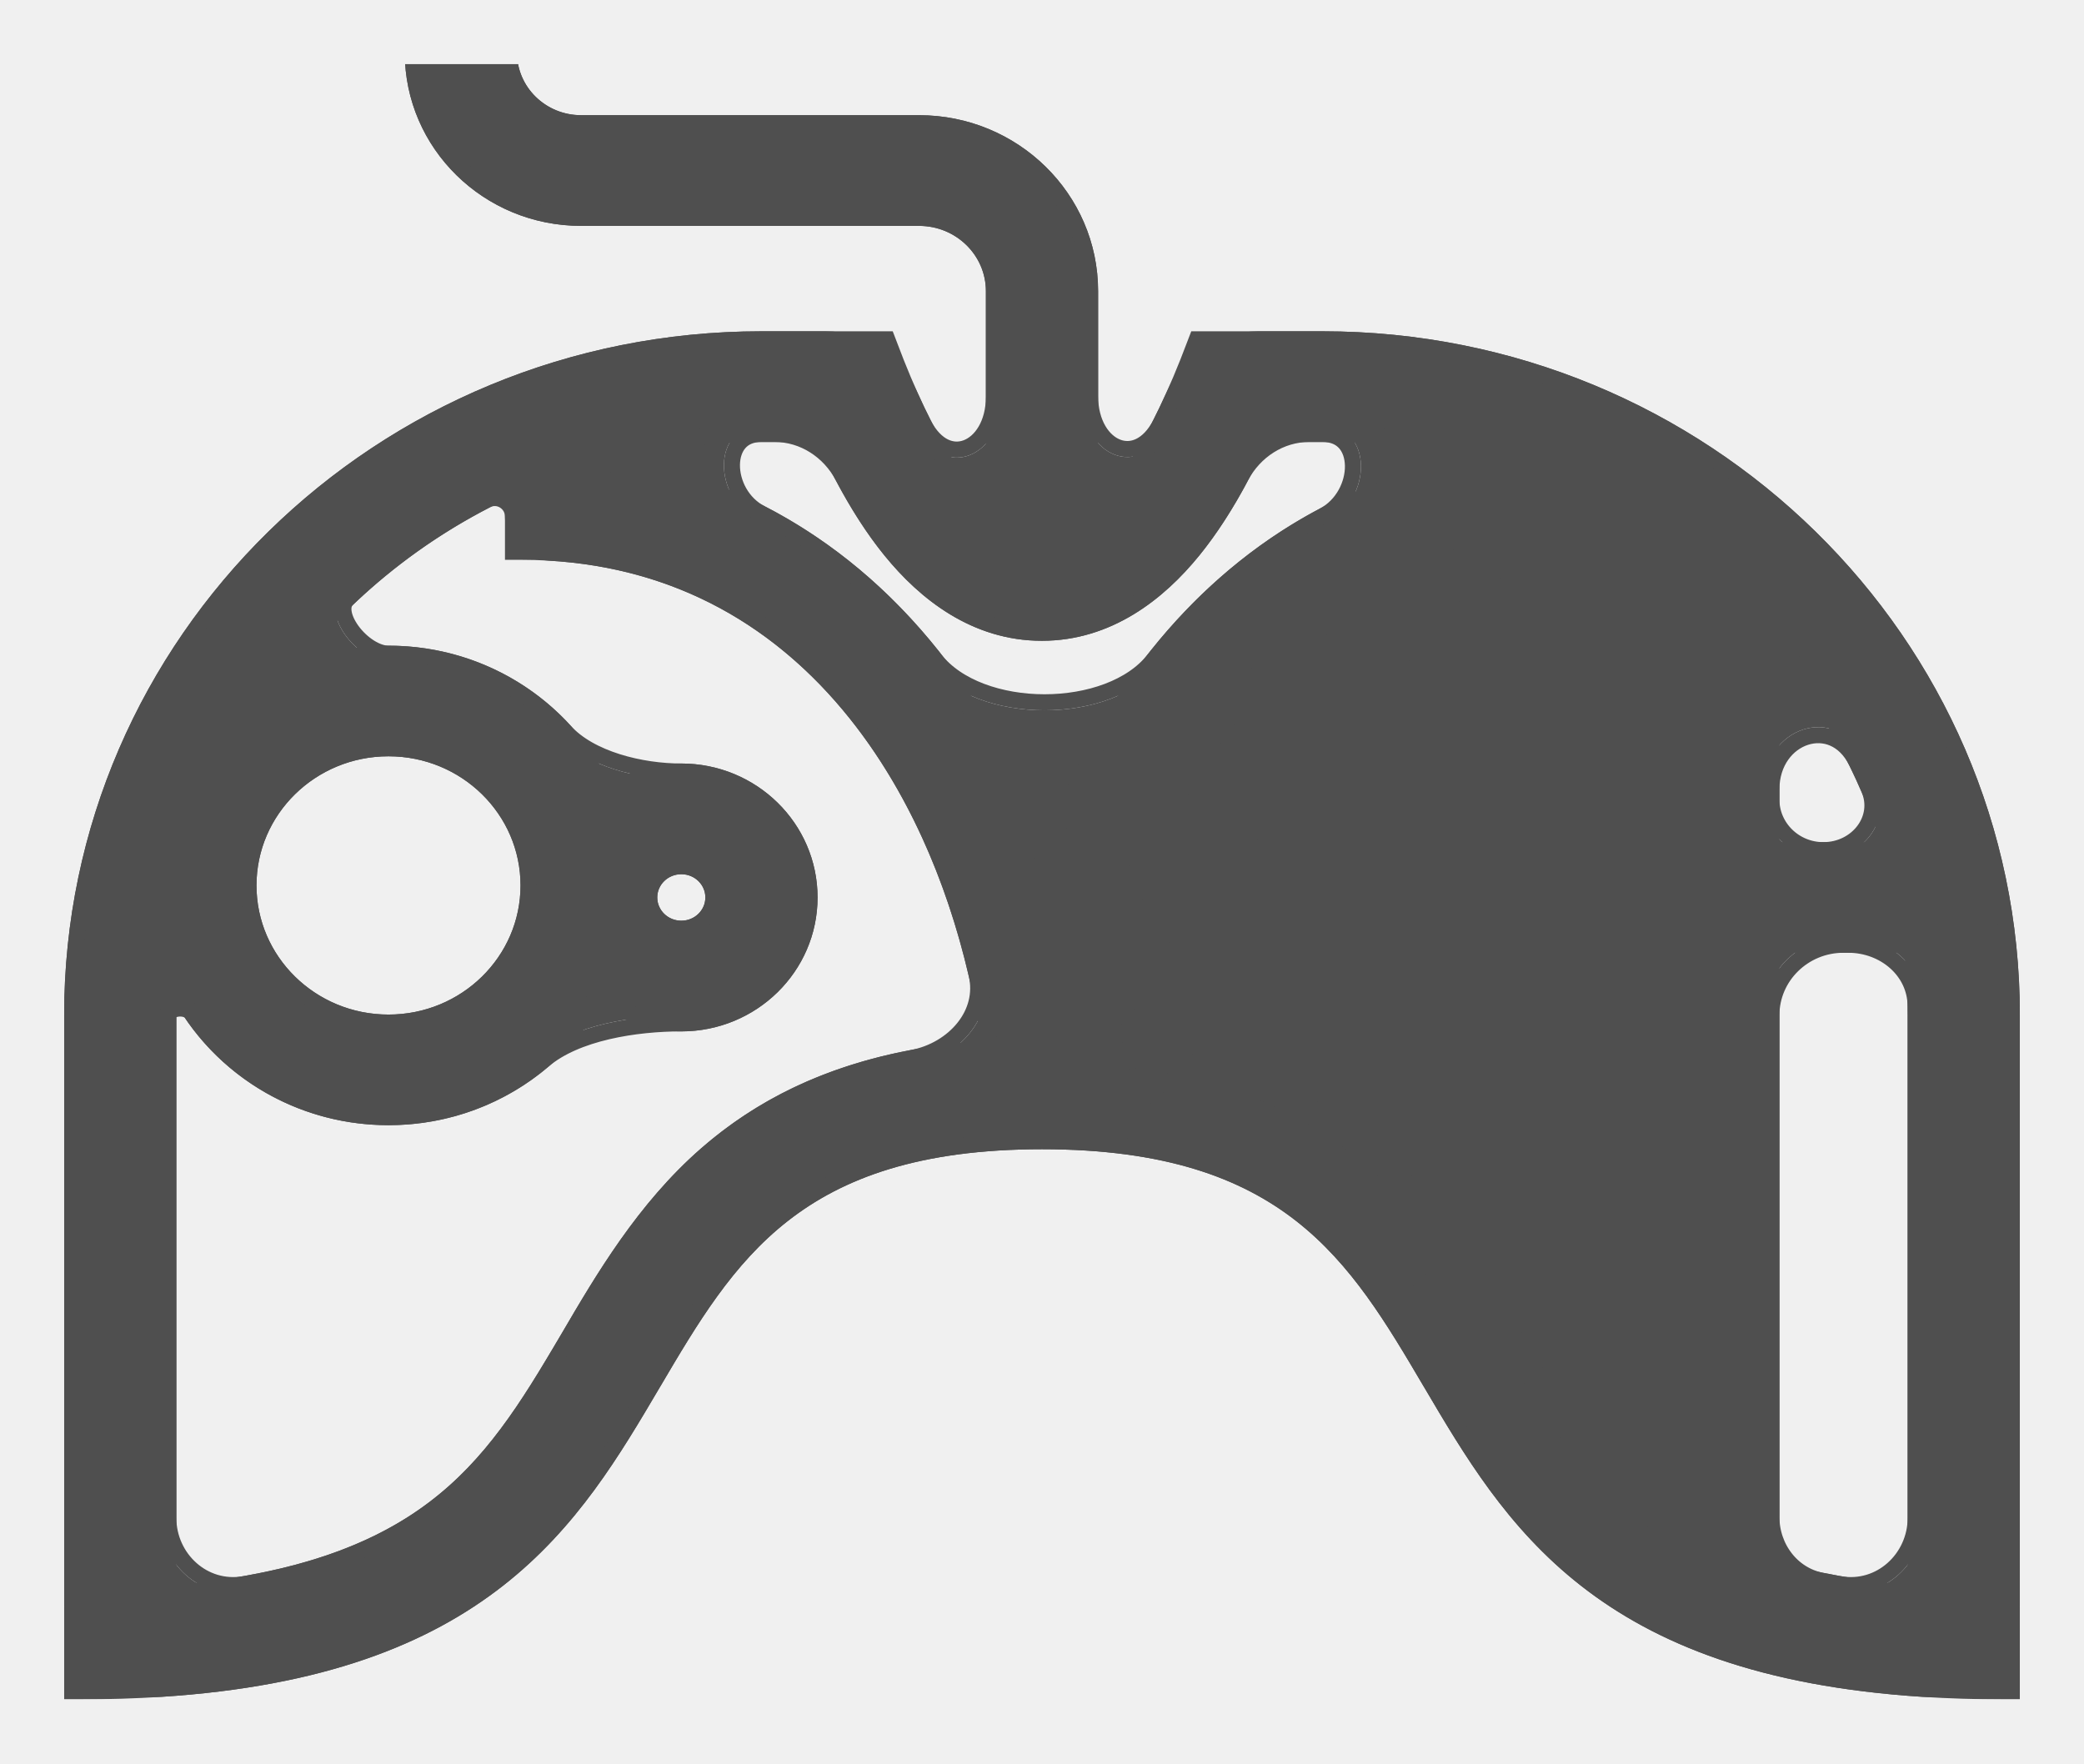
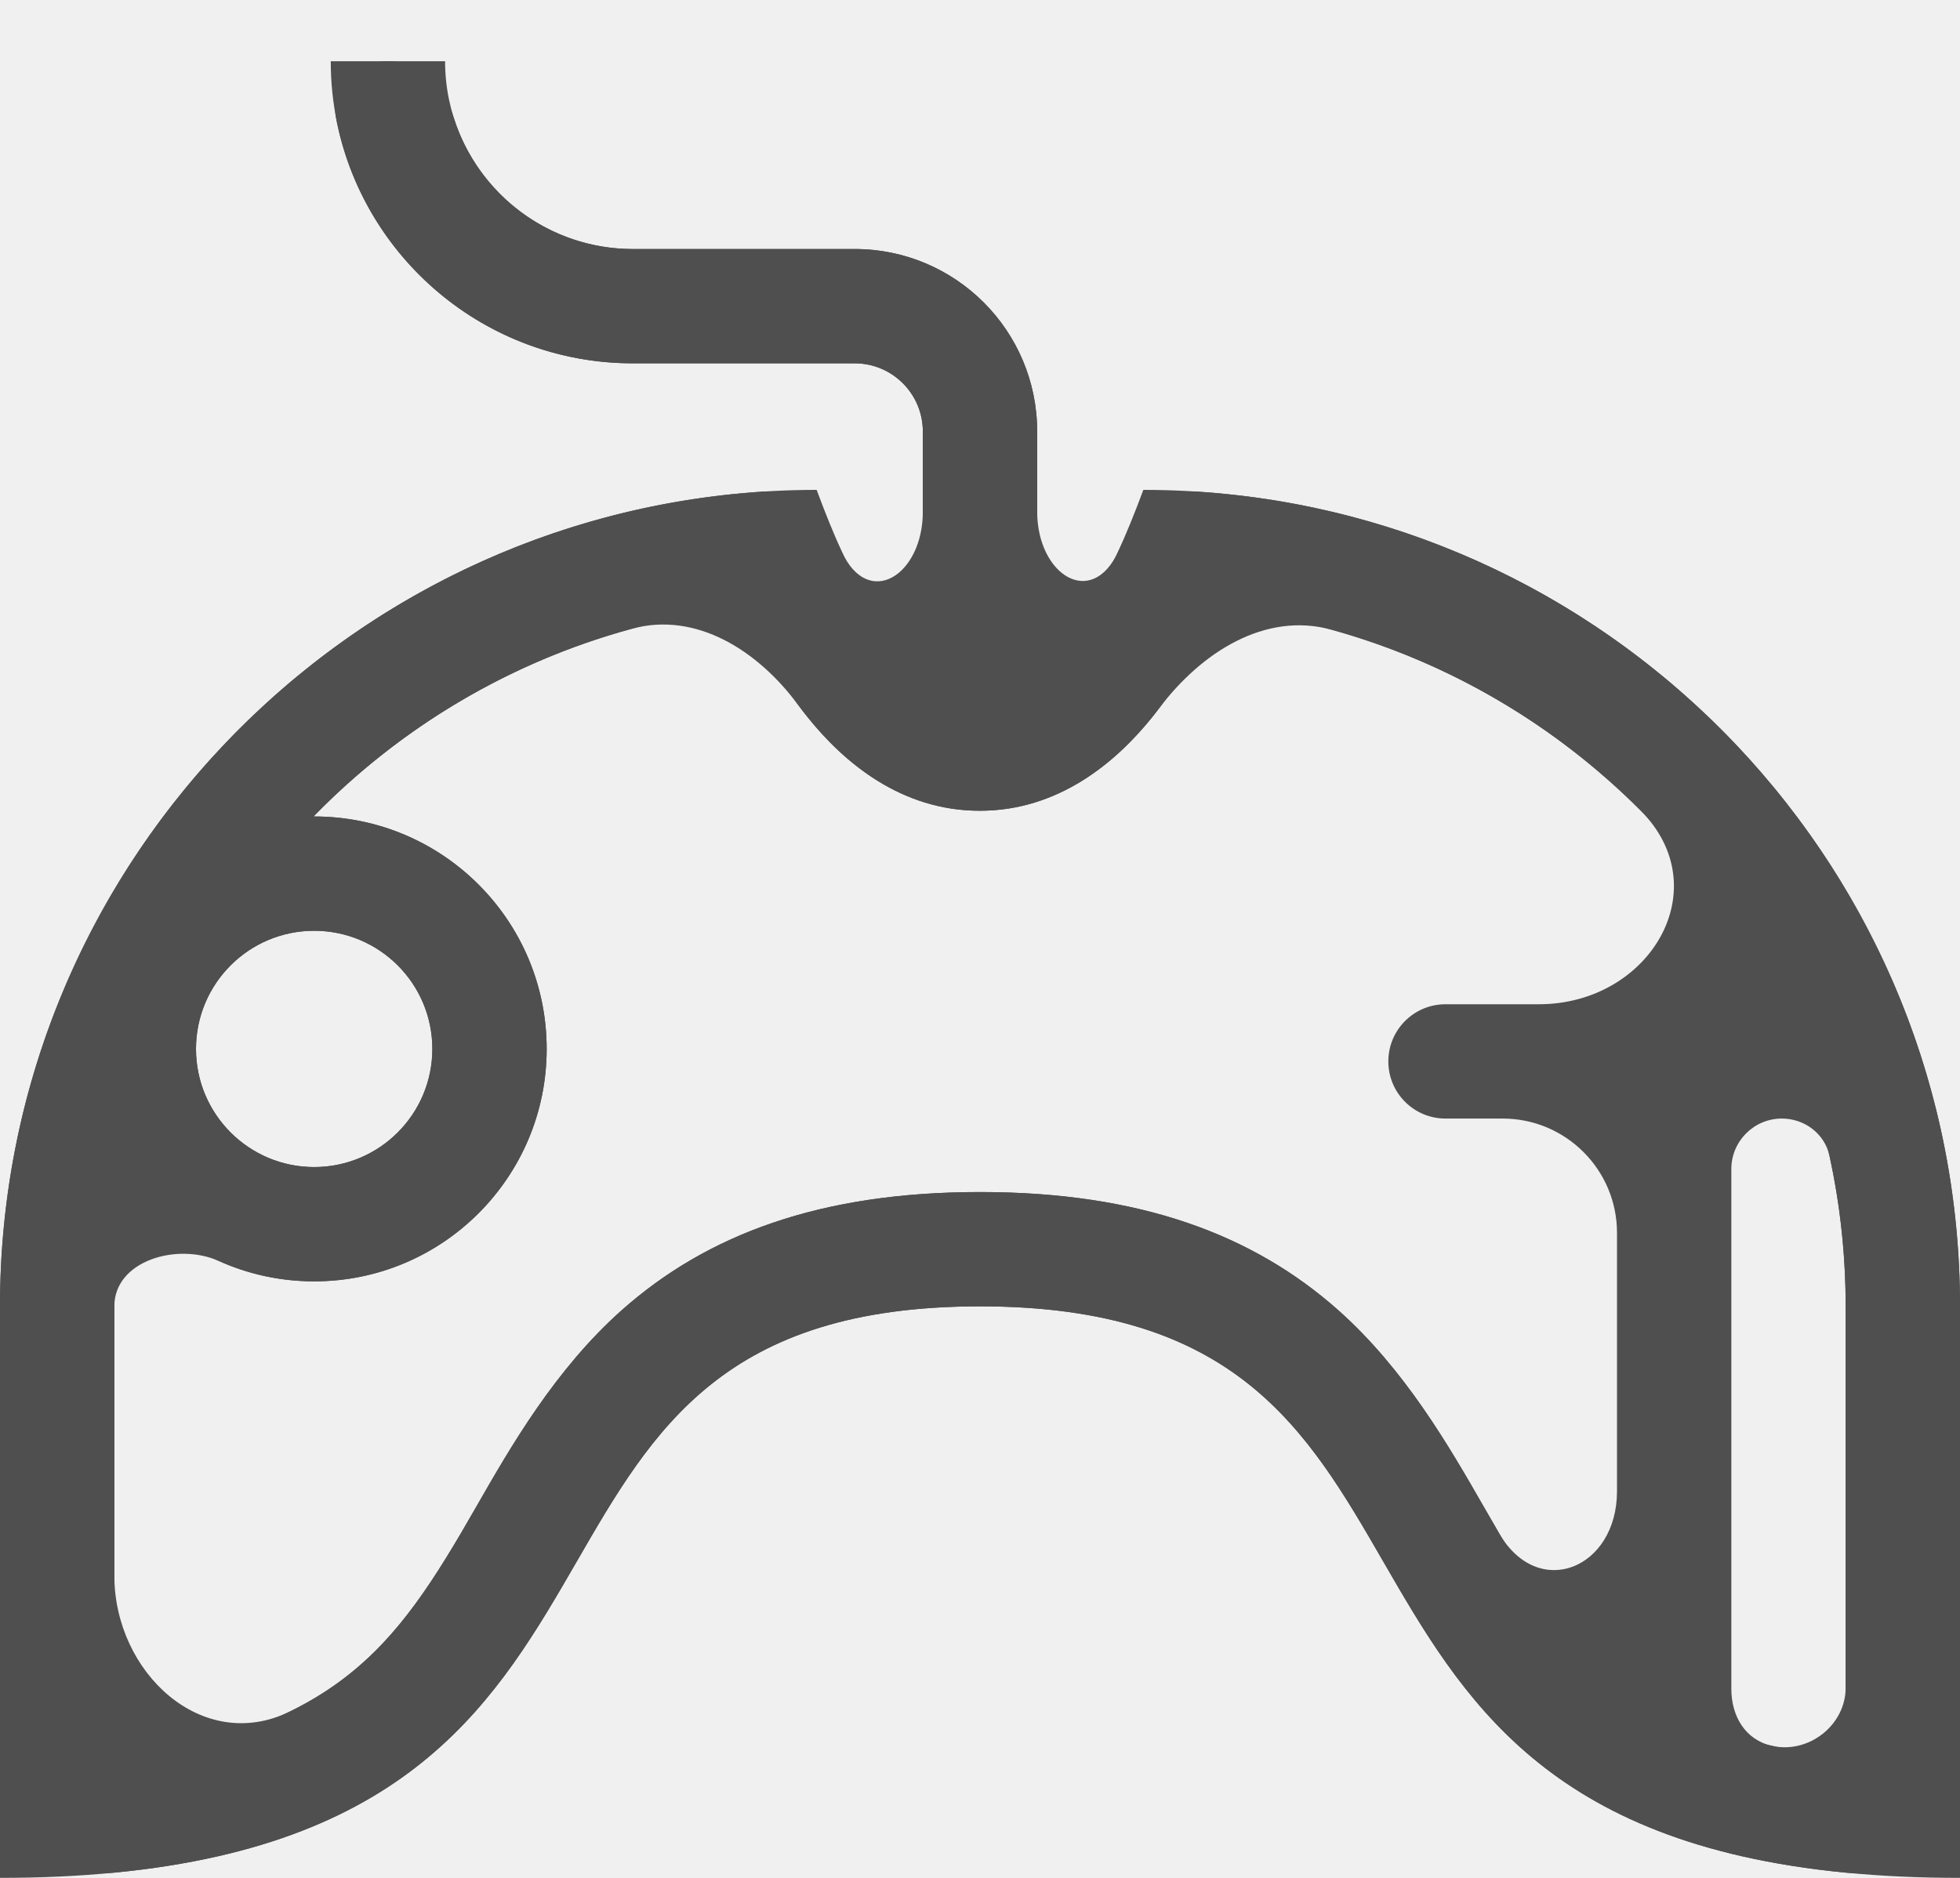
- <svg xmlns="http://www.w3.org/2000/svg" width="26" height="22" viewBox="0 0 26 22" fill="none">
-   <mask id="mask0_2747_5561" style="mask-type:luminance" maskUnits="userSpaceOnUse" x="0" y="0" width="26" height="22">
-     <path d="M1 0.9H0.9V1V21V21.1H1H25H25.1V21V1V0.9H25H1Z" fill="white" stroke="white" stroke-width="0.2" />
-   </mask>
-   <g mask="url(#mask0_2747_5561)">
-     <mask id="path-2-outside-1_2747_5561" maskUnits="userSpaceOnUse" x="0" y="-3.529" width="26" height="25" fill="black">
-       <rect fill="white" y="-3.529" width="26" height="25" />
-       <path fill-rule="evenodd" clip-rule="evenodd" d="M13 -2.529C12.724 -2.529 12.509 -2.301 12.402 -2.052C12.212 -1.612 11.768 -1.304 11.25 -1.304H7.25C6.145 -1.304 5.25 -0.426 5.25 0.657C5.25 1.74 6.145 2.618 7.25 2.618H11.466C12.037 2.618 12.5 3.072 12.5 3.632V4.947C12.5 5.707 11.776 6.011 11.431 5.33C11.373 5.216 11.316 5.096 11.259 4.969C11.091 4.592 10.721 4.333 10.302 4.333H9.5C4.806 4.333 1 8.064 1 12.667V20.02C1 20.561 1.449 21.005 2 20.969C5.992 20.713 7.063 18.895 8.063 17.2C8.996 15.615 9.867 14.137 13 14.137C16.133 14.137 17.004 15.615 17.937 17.2C18.937 18.895 20.008 20.713 24 20.969C24.551 21.005 25 20.561 25 20.02V12.667C25 8.064 21.194 4.333 16.5 4.333H15.697C15.278 4.333 14.909 4.592 14.74 4.968C14.684 5.092 14.628 5.21 14.572 5.322C14.226 6.004 13.5 5.701 13.5 4.939V3.632C13.5 2.53 12.589 1.637 11.466 1.637H7.25C6.698 1.637 6.25 1.198 6.25 0.657C6.25 0.115 6.698 -0.324 7.25 -0.324H11.25C12.322 -0.324 13.219 -1.059 13.445 -2.043C13.506 -2.307 13.276 -2.529 13 -2.529ZM22.935 19.861C23.506 19.96 24 19.503 24 18.934V12.667C24 12.625 24 12.583 23.999 12.542C23.991 12.05 23.56 11.686 23.058 11.686H23C22.448 11.686 22 12.125 22 12.667V18.922C22 19.348 22.281 19.732 22.707 19.818C22.781 19.833 22.857 19.847 22.935 19.861ZM21 19.003C21 19.096 20.898 19.153 20.819 19.103C20.004 18.589 19.515 17.899 19.018 17.071C18.953 16.962 18.886 16.849 18.817 16.732C18.393 16.008 17.885 15.143 17.121 14.477C16.475 13.914 15.68 13.509 14.653 13.306C14.086 13.194 13.651 12.696 13.779 12.143C14.068 10.893 14.579 9.747 15.302 8.842C16.244 7.663 17.546 6.884 19.229 6.793C19.413 6.783 19.562 6.638 19.562 6.457C19.562 6.22 19.811 6.063 20.025 6.175C20.245 6.29 20.46 6.416 20.667 6.552C20.881 6.692 21 6.932 21 7.185V9.725C21 10.267 20.552 10.706 20 10.706H18.5C18.224 10.706 18 10.925 18 11.196C18 11.467 18.224 11.686 18.5 11.686H20C20.552 11.686 21 12.125 21 12.667V19.003ZM23.252 9.462C22.906 8.762 22 9.071 22 9.85V9.973C22 10.378 22.335 10.706 22.748 10.706C23.242 10.706 23.6 10.243 23.407 9.797C23.358 9.684 23.307 9.572 23.252 9.462ZM16.5 5.314C17.139 5.314 17.12 6.226 16.557 6.523C15.759 6.945 15.077 7.534 14.515 8.238C14.501 8.255 14.488 8.272 14.474 8.289C13.876 9.052 12.187 9.052 11.588 8.289C11.575 8.272 11.561 8.255 11.548 8.238C10.973 7.517 10.272 6.918 9.45 6.494C8.895 6.208 8.873 5.314 9.5 5.314H9.665C10.063 5.314 10.419 5.549 10.603 5.896C10.786 6.242 10.981 6.547 11.191 6.805C11.612 7.323 12.213 7.795 12.999 7.794C13.783 7.794 14.385 7.323 14.806 6.805C15.016 6.547 15.212 6.242 15.396 5.895C15.58 5.549 15.935 5.314 16.334 5.314H16.5ZM6.5 6.445C6.5 6.2 6.244 6.036 6.023 6.15C5.376 6.483 4.784 6.905 4.266 7.4C3.992 7.662 4.465 8.255 4.847 8.255C5.693 8.255 6.452 8.616 6.974 9.19C7.317 9.568 7.983 9.725 8.5 9.725C9.328 9.725 10 10.384 10 11.196C10 12.008 9.328 12.667 8.5 12.667C7.923 12.667 7.151 12.781 6.715 13.153C6.215 13.579 5.562 13.837 4.847 13.837C3.854 13.837 2.98 13.339 2.471 12.584C2.357 12.415 2 12.464 2 12.667V18.934C2 19.503 2.494 19.96 3.065 19.861C4.008 19.697 4.678 19.421 5.181 19.103C5.996 18.589 6.485 17.899 6.982 17.071C7.047 16.962 7.114 16.849 7.183 16.732C7.607 16.008 8.115 15.143 8.879 14.477C9.536 13.904 10.347 13.495 11.401 13.296C11.971 13.187 12.411 12.688 12.281 12.132C11.992 10.886 11.481 9.745 10.76 8.842C9.821 7.666 8.524 6.888 6.846 6.794C6.655 6.783 6.5 6.632 6.5 6.445ZM6.694 11.046C6.694 10.046 5.867 9.235 4.847 9.235C3.827 9.235 3 10.046 3 11.046C3 12.046 3.827 12.857 4.847 12.857C5.867 12.857 6.694 12.046 6.694 11.046ZM9 11.196C9 10.925 8.776 10.706 8.5 10.706C8.224 10.706 8 10.925 8 11.196C8 11.467 8.224 11.686 8.5 11.686C8.776 11.686 9 11.467 9 11.196Z" />
-     </mask>
-     <path fill-rule="evenodd" clip-rule="evenodd" d="M13 -2.529C12.724 -2.529 12.509 -2.301 12.402 -2.052C12.212 -1.612 11.768 -1.304 11.25 -1.304H7.25C6.145 -1.304 5.25 -0.426 5.25 0.657C5.25 1.74 6.145 2.618 7.25 2.618H11.466C12.037 2.618 12.5 3.072 12.5 3.632V4.947C12.5 5.707 11.776 6.011 11.431 5.33C11.373 5.216 11.316 5.096 11.259 4.969C11.091 4.592 10.721 4.333 10.302 4.333H9.5C4.806 4.333 1 8.064 1 12.667V20.02C1 20.561 1.449 21.005 2 20.969C5.992 20.713 7.063 18.895 8.063 17.2C8.996 15.615 9.867 14.137 13 14.137C16.133 14.137 17.004 15.615 17.937 17.2C18.937 18.895 20.008 20.713 24 20.969C24.551 21.005 25 20.561 25 20.02V12.667C25 8.064 21.194 4.333 16.5 4.333H15.697C15.278 4.333 14.909 4.592 14.74 4.968C14.684 5.092 14.628 5.21 14.572 5.322C14.226 6.004 13.5 5.701 13.5 4.939V3.632C13.5 2.53 12.589 1.637 11.466 1.637H7.25C6.698 1.637 6.25 1.198 6.25 0.657C6.25 0.115 6.698 -0.324 7.25 -0.324H11.25C12.322 -0.324 13.219 -1.059 13.445 -2.043C13.506 -2.307 13.276 -2.529 13 -2.529ZM22.935 19.861C23.506 19.96 24 19.503 24 18.934V12.667C24 12.625 24 12.583 23.999 12.542C23.991 12.05 23.56 11.686 23.058 11.686H23C22.448 11.686 22 12.125 22 12.667V18.922C22 19.348 22.281 19.732 22.707 19.818C22.781 19.833 22.857 19.847 22.935 19.861ZM21 19.003C21 19.096 20.898 19.153 20.819 19.103C20.004 18.589 19.515 17.899 19.018 17.071C18.953 16.962 18.886 16.849 18.817 16.732C18.393 16.008 17.885 15.143 17.121 14.477C16.475 13.914 15.68 13.509 14.653 13.306C14.086 13.194 13.651 12.696 13.779 12.143C14.068 10.893 14.579 9.747 15.302 8.842C16.244 7.663 17.546 6.884 19.229 6.793C19.413 6.783 19.562 6.638 19.562 6.457C19.562 6.22 19.811 6.063 20.025 6.175C20.245 6.29 20.46 6.416 20.667 6.552C20.881 6.692 21 6.932 21 7.185V9.725C21 10.267 20.552 10.706 20 10.706H18.5C18.224 10.706 18 10.925 18 11.196C18 11.467 18.224 11.686 18.5 11.686H20C20.552 11.686 21 12.125 21 12.667V19.003ZM23.252 9.462C22.906 8.762 22 9.071 22 9.85V9.973C22 10.378 22.335 10.706 22.748 10.706C23.242 10.706 23.6 10.243 23.407 9.797C23.358 9.684 23.307 9.572 23.252 9.462ZM16.5 5.314C17.139 5.314 17.12 6.226 16.557 6.523C15.759 6.945 15.077 7.534 14.515 8.238C14.501 8.255 14.488 8.272 14.474 8.289C13.876 9.052 12.187 9.052 11.588 8.289C11.575 8.272 11.561 8.255 11.548 8.238C10.973 7.517 10.272 6.918 9.45 6.494C8.895 6.208 8.873 5.314 9.5 5.314H9.665C10.063 5.314 10.419 5.549 10.603 5.896C10.786 6.242 10.981 6.547 11.191 6.805C11.612 7.323 12.213 7.795 12.999 7.794C13.783 7.794 14.385 7.323 14.806 6.805C15.016 6.547 15.212 6.242 15.396 5.895C15.58 5.549 15.935 5.314 16.334 5.314H16.5ZM6.5 6.445C6.5 6.2 6.244 6.036 6.023 6.15C5.376 6.483 4.784 6.905 4.266 7.4C3.992 7.662 4.465 8.255 4.847 8.255C5.693 8.255 6.452 8.616 6.974 9.19C7.317 9.568 7.983 9.725 8.5 9.725C9.328 9.725 10 10.384 10 11.196C10 12.008 9.328 12.667 8.5 12.667C7.923 12.667 7.151 12.781 6.715 13.153C6.215 13.579 5.562 13.837 4.847 13.837C3.854 13.837 2.98 13.339 2.471 12.584C2.357 12.415 2 12.464 2 12.667V18.934C2 19.503 2.494 19.96 3.065 19.861C4.008 19.697 4.678 19.421 5.181 19.103C5.996 18.589 6.485 17.899 6.982 17.071C7.047 16.962 7.114 16.849 7.183 16.732C7.607 16.008 8.115 15.143 8.879 14.477C9.536 13.904 10.347 13.495 11.401 13.296C11.971 13.187 12.411 12.688 12.281 12.132C11.992 10.886 11.481 9.745 10.76 8.842C9.821 7.666 8.524 6.888 6.846 6.794C6.655 6.783 6.5 6.632 6.5 6.445ZM6.694 11.046C6.694 10.046 5.867 9.235 4.847 9.235C3.827 9.235 3 10.046 3 11.046C3 12.046 3.827 12.857 4.847 12.857C5.867 12.857 6.694 12.046 6.694 11.046ZM9 11.196C9 10.925 8.776 10.706 8.5 10.706C8.224 10.706 8 10.925 8 11.196C8 11.467 8.224 11.686 8.5 11.686C8.776 11.686 9 11.467 9 11.196Z" fill="#4F4F4F" />
-     <path fill-rule="evenodd" clip-rule="evenodd" d="M13 -2.529C12.724 -2.529 12.509 -2.301 12.402 -2.052C12.212 -1.612 11.768 -1.304 11.25 -1.304H7.25C6.145 -1.304 5.25 -0.426 5.25 0.657C5.25 1.74 6.145 2.618 7.25 2.618H11.466C12.037 2.618 12.5 3.072 12.5 3.632V4.947C12.5 5.707 11.776 6.011 11.431 5.33C11.373 5.216 11.316 5.096 11.259 4.969C11.091 4.592 10.721 4.333 10.302 4.333H9.5C4.806 4.333 1 8.064 1 12.667V20.02C1 20.561 1.449 21.005 2 20.969C5.992 20.713 7.063 18.895 8.063 17.2C8.996 15.615 9.867 14.137 13 14.137C16.133 14.137 17.004 15.615 17.937 17.2C18.937 18.895 20.008 20.713 24 20.969C24.551 21.005 25 20.561 25 20.02V12.667C25 8.064 21.194 4.333 16.5 4.333H15.697C15.278 4.333 14.909 4.592 14.74 4.968C14.684 5.092 14.628 5.21 14.572 5.322C14.226 6.004 13.5 5.701 13.5 4.939V3.632C13.5 2.53 12.589 1.637 11.466 1.637H7.25C6.698 1.637 6.25 1.198 6.25 0.657C6.25 0.115 6.698 -0.324 7.25 -0.324H11.25C12.322 -0.324 13.219 -1.059 13.445 -2.043C13.506 -2.307 13.276 -2.529 13 -2.529ZM22.935 19.861C23.506 19.96 24 19.503 24 18.934V12.667C24 12.625 24 12.583 23.999 12.542C23.991 12.05 23.56 11.686 23.058 11.686H23C22.448 11.686 22 12.125 22 12.667V18.922C22 19.348 22.281 19.732 22.707 19.818C22.781 19.833 22.857 19.847 22.935 19.861ZM21 19.003C21 19.096 20.898 19.153 20.819 19.103C20.004 18.589 19.515 17.899 19.018 17.071C18.953 16.962 18.886 16.849 18.817 16.732C18.393 16.008 17.885 15.143 17.121 14.477C16.475 13.914 15.68 13.509 14.653 13.306C14.086 13.194 13.651 12.696 13.779 12.143C14.068 10.893 14.579 9.747 15.302 8.842C16.244 7.663 17.546 6.884 19.229 6.793C19.413 6.783 19.562 6.638 19.562 6.457C19.562 6.22 19.811 6.063 20.025 6.175C20.245 6.29 20.46 6.416 20.667 6.552C20.881 6.692 21 6.932 21 7.185V9.725C21 10.267 20.552 10.706 20 10.706H18.5C18.224 10.706 18 10.925 18 11.196C18 11.467 18.224 11.686 18.5 11.686H20C20.552 11.686 21 12.125 21 12.667V19.003ZM23.252 9.462C22.906 8.762 22 9.071 22 9.85V9.973C22 10.378 22.335 10.706 22.748 10.706C23.242 10.706 23.6 10.243 23.407 9.797C23.358 9.684 23.307 9.572 23.252 9.462ZM16.5 5.314C17.139 5.314 17.12 6.226 16.557 6.523C15.759 6.945 15.077 7.534 14.515 8.238C14.501 8.255 14.488 8.272 14.474 8.289C13.876 9.052 12.187 9.052 11.588 8.289C11.575 8.272 11.561 8.255 11.548 8.238C10.973 7.517 10.272 6.918 9.45 6.494C8.895 6.208 8.873 5.314 9.5 5.314H9.665C10.063 5.314 10.419 5.549 10.603 5.896C10.786 6.242 10.981 6.547 11.191 6.805C11.612 7.323 12.213 7.795 12.999 7.794C13.783 7.794 14.385 7.323 14.806 6.805C15.016 6.547 15.212 6.242 15.396 5.895C15.58 5.549 15.935 5.314 16.334 5.314H16.5ZM6.5 6.445C6.5 6.2 6.244 6.036 6.023 6.15C5.376 6.483 4.784 6.905 4.266 7.4C3.992 7.662 4.465 8.255 4.847 8.255C5.693 8.255 6.452 8.616 6.974 9.19C7.317 9.568 7.983 9.725 8.5 9.725C9.328 9.725 10 10.384 10 11.196C10 12.008 9.328 12.667 8.5 12.667C7.923 12.667 7.151 12.781 6.715 13.153C6.215 13.579 5.562 13.837 4.847 13.837C3.854 13.837 2.98 13.339 2.471 12.584C2.357 12.415 2 12.464 2 12.667V18.934C2 19.503 2.494 19.96 3.065 19.861C4.008 19.697 4.678 19.421 5.181 19.103C5.996 18.589 6.485 17.899 6.982 17.071C7.047 16.962 7.114 16.849 7.183 16.732C7.607 16.008 8.115 15.143 8.879 14.477C9.536 13.904 10.347 13.495 11.401 13.296C11.971 13.187 12.411 12.688 12.281 12.132C11.992 10.886 11.481 9.745 10.76 8.842C9.821 7.666 8.524 6.888 6.846 6.794C6.655 6.783 6.5 6.632 6.5 6.445ZM6.694 11.046C6.694 10.046 5.867 9.235 4.847 9.235C3.827 9.235 3 10.046 3 11.046C3 12.046 3.827 12.857 4.847 12.857C5.867 12.857 6.694 12.046 6.694 11.046ZM9 11.196C9 10.925 8.776 10.706 8.5 10.706C8.224 10.706 8 10.925 8 11.196C8 11.467 8.224 11.686 8.5 11.686C8.776 11.686 9 11.467 9 11.196Z" stroke="#4F4F4F" stroke-width="0.4" mask="url(#path-2-outside-1_2747_5561)" />
-     <path d="M18.817 16.732C18.886 16.849 18.953 16.962 19.018 17.071C19.515 17.899 20.004 18.589 20.819 19.103C20.845 19.12 20.872 19.137 20.9 19.153M18.817 16.732L21 19.212C20.966 19.192 20.933 19.173 20.9 19.153M18.817 16.732C18.393 16.008 17.885 15.143 17.121 14.477C16.287 13.75 15.204 13.287 13.693 13.181L18.817 16.732ZM20.9 19.153V19.036M20.9 19.153V19.036M20.9 19.036V11.786H18H17.9V11.686V10.706V10.606H18H20.9V6.835C20.515 6.555 20.1 6.311 19.663 6.108V6.784V6.884H19.562C17.75 6.884 16.366 7.67 15.38 8.904C14.496 10.012 13.929 11.489 13.707 13.081C15.233 13.19 16.335 13.659 17.187 14.401C17.963 15.078 18.477 15.955 18.901 16.676L18.904 16.681L18.904 16.681C18.972 16.798 19.039 16.912 19.104 17.019L19.032 17.063L19.104 17.019C19.599 17.844 20.078 18.517 20.872 19.019L20.872 19.019C20.881 19.025 20.891 19.03 20.9 19.036ZM12.5 -2.629H12.4V-2.529C12.4 -1.91 11.887 -1.404 11.25 -1.404H7.25C6.092 -1.404 5.15 -0.483 5.15 0.657C5.15 1.797 6.092 2.718 7.25 2.718H11.466C11.984 2.718 12.4 3.129 12.4 3.632V6.481C12.207 6.332 12.011 6.108 11.815 5.804C11.569 5.423 11.327 4.921 11.094 4.298L11.069 4.233H11H9.5C4.752 4.233 0.9 8.007 0.9 12.667V20.02V21V21.1H1C1.354 21.1 1.689 21.089 2.006 21.069C4.018 20.94 5.304 20.416 6.215 19.703C7.122 18.993 7.648 18.101 8.145 17.256L8.149 17.25C8.617 16.456 9.06 15.707 9.768 15.153C10.473 14.602 11.451 14.237 13 14.237C14.549 14.237 15.527 14.602 16.232 15.153C16.941 15.707 17.383 16.456 17.851 17.25L17.855 17.256C18.352 18.101 18.878 18.993 19.785 19.703C20.696 20.416 21.982 20.94 23.994 21.069C24.311 21.089 24.646 21.1 25 21.1H25.1V21V20.02V12.667C25.1 8.007 21.248 4.233 16.5 4.233H15H14.931L14.906 4.298C14.673 4.92 14.43 5.42 14.184 5.801C13.989 6.104 13.793 6.328 13.6 6.478V3.632C13.6 2.473 12.643 1.537 11.466 1.537H7.25C6.751 1.537 6.35 1.141 6.35 0.657C6.35 0.172 6.751 -0.224 7.25 -0.224H11.25C12.546 -0.224 13.6 -1.254 13.6 -2.529V-2.629H13.5H12.5ZM13.607 13.075C13.831 11.467 14.403 9.968 15.302 8.842C16.305 7.587 17.716 6.784 19.562 6.784V6.684V6.062L13.607 13.075ZM10.682 8.904C11.566 10.011 12.132 11.487 12.355 13.077C10.797 13.177 9.676 13.649 8.813 14.401C8.037 15.078 7.522 15.955 7.1 16.676L7.097 16.681L7.097 16.681C7.028 16.798 6.961 16.912 6.896 17.019L6.982 17.071L6.896 17.019C6.401 17.844 5.922 18.517 5.128 19.019C4.486 19.424 3.556 19.765 2.1 19.879V12.667C2.1 12.49 2.106 12.315 2.119 12.142C2.559 13.196 3.616 13.937 4.847 13.937C5.98 13.937 6.965 13.31 7.458 12.388C7.738 12.624 8.102 12.767 8.5 12.767C9.382 12.767 10.1 12.065 10.1 11.196C10.1 10.327 9.382 9.625 8.5 9.625C8.15 9.625 7.827 9.736 7.563 9.923C7.116 8.883 6.068 8.155 4.847 8.155C4.337 8.155 3.856 8.282 3.438 8.506C4.185 7.462 5.207 6.619 6.4 6.079V6.784V6.884H6.5C8.313 6.884 9.697 7.67 10.682 8.904ZM23.9 12.667V19.879C23.181 19.823 22.591 19.711 22.1 19.564V11.786H23.846C23.882 12.075 23.9 12.369 23.9 12.667ZM23.597 10.606H22.1V7.925C22.779 8.695 23.295 9.605 23.597 10.606ZM16.5 5.414C17.28 5.414 18.032 5.532 18.737 5.751C16.913 5.963 15.473 6.877 14.437 8.175C13.831 8.934 13.364 9.821 13.031 10.775C12.698 9.821 12.232 8.934 11.626 8.175C10.58 6.866 9.125 5.948 7.28 5.746C7.98 5.53 8.726 5.414 9.5 5.414H10.257C10.513 5.985 10.796 6.478 11.113 6.868C11.543 7.397 12.17 7.895 12.999 7.894C13.826 7.894 14.454 7.397 14.884 6.868C15.201 6.478 15.485 5.986 15.742 5.414H16.5ZM4.847 9.335C5.814 9.335 6.594 10.103 6.594 11.046C6.594 11.989 5.814 12.757 4.847 12.757C3.88 12.757 3.1 11.989 3.1 11.046C3.1 10.103 3.88 9.335 4.847 9.335ZM8.5 10.806C8.723 10.806 8.9 10.982 8.9 11.196C8.9 11.41 8.723 11.586 8.5 11.586C8.277 11.586 8.1 11.41 8.1 11.196C8.1 10.982 8.277 10.806 8.5 10.806Z" fill="#4F4F4F" stroke="#4F4F4F" stroke-width="0.2" />
-   </g>
+ <svg xmlns="http://www.w3.org/2000/svg" width="24" height="23" viewBox="0 0 24 23" fill="none">
+   <path fill-rule="evenodd" clip-rule="evenodd" d="M7.75 3.05C6.72 3.05 5.848 2.373 5.555 1.439C5.439 1.071 5.137 0.75 4.75 0.75C4.363 0.75 4.043 1.066 4.115 1.446C4.441 3.157 5.944 4.45 7.75 4.45H10.466C10.926 4.45 11.3 4.824 11.3 5.284V6.267C11.3 7.049 10.63 7.467 10.307 6.755C10.148 6.404 9.743 5.996 9.358 6.02C4.134 6.352 0 10.693 0 16V21.6C0 22.373 0.63 23.011 1.4 22.936C5.066 22.58 6.098 20.794 7.063 19.124C7.996 17.508 8.867 16 12 16C15.133 16 16.004 17.508 16.937 19.124C17.902 20.794 18.934 22.58 22.6 22.936C23.37 23.011 24 22.373 24 21.6V16C24 10.692 19.864 6.35 14.64 6.02C14.256 5.996 13.852 6.401 13.694 6.751C13.371 7.462 12.7 7.045 12.7 6.264V5.284C12.7 4.05 11.7 3.05 10.466 3.05H7.75ZM14.119 8.771C14.144 8.739 14.17 8.706 14.195 8.673C14.708 7.993 15.49 7.486 16.31 7.714C17.759 8.117 19.054 8.89 20.087 9.925C21.045 10.884 20.199 12.3 18.843 12.3H17.7C17.313 12.3 17 12.613 17 13C17 13.387 17.313 13.7 17.7 13.7H18.4C19.173 13.7 19.8 14.327 19.8 15.1V18.265C19.8 19.21 18.843 19.604 18.362 18.789C18.301 18.685 18.237 18.573 18.17 18.456C17.748 17.721 17.204 16.774 16.387 16.047C15.343 15.12 13.958 14.6 12 14.6C10.042 14.6 8.657 15.12 7.613 16.047C6.796 16.774 6.252 17.721 5.831 18.456C5.763 18.573 5.699 18.685 5.638 18.789C5.147 19.621 4.698 20.257 3.965 20.729C3.84 20.81 3.702 20.888 3.549 20.963C2.478 21.486 1.4 20.488 1.4 19.296V16C1.4 15.44 2.17 15.216 2.681 15.445C3.037 15.605 3.432 15.694 3.847 15.694C5.419 15.694 6.694 14.419 6.694 12.847C6.694 11.275 5.419 10 3.847 10C3.844 10 3.842 9.996 3.845 9.994C4.899 8.913 6.236 8.109 7.736 7.701C8.529 7.485 9.285 7.973 9.773 8.634C9.808 8.681 9.843 8.726 9.878 8.77C10.333 9.342 11.037 9.931 11.999 9.93C12.959 9.93 13.664 9.341 14.119 8.771ZM21.2 14.319C21.2 13.977 21.477 13.7 21.819 13.7C22.096 13.7 22.343 13.885 22.402 14.157C22.532 14.751 22.6 15.367 22.6 16V20.67C22.6 21.128 22.15 21.482 21.702 21.384C21.372 21.312 21.2 21.022 21.2 20.684V14.319ZM3.847 11.4C4.646 11.4 5.294 12.048 5.294 12.847C5.294 13.646 4.646 14.294 3.847 14.294C3.048 14.294 2.4 13.646 2.4 12.847C2.4 12.048 3.048 11.4 3.847 11.4Z" fill="#4F4F4F" />
+   <path fill-rule="evenodd" clip-rule="evenodd" d="M7.75 3.05C6.48 3.05 5.45 2.02 5.45 0.75H4.05C4.05 2.793 5.707 4.45 7.75 4.45H10.466C10.926 4.45 11.3 4.824 11.3 5.284V8.24C10.85 7.862 10.41 7.115 10 6C4.477 6 0 10.477 0 16V23C0.506 23 0.971 22.978 1.4 22.936C5.066 22.58 6.098 20.794 7.063 19.124C7.996 17.508 8.867 16 12 16C15.133 16 16.004 17.508 16.937 19.124C17.902 20.794 18.934 22.58 22.6 22.936C23.029 22.978 23.494 23 24 23V16C24 10.477 19.523 6 14 6C13.59 7.112 13.15 7.858 12.7 8.237V5.284C12.7 4.05 11.7 3.05 10.466 3.05H7.75ZM14.914 7.448C14.676 7.955 14.413 8.402 14.119 8.771C13.664 9.341 12.959 9.93 11.999 9.93C11.037 9.931 10.333 9.342 9.878 8.77C9.584 8.402 9.322 7.954 9.085 7.448C7.036 7.665 5.201 8.601 3.839 10L3.847 10C5.419 10 6.694 11.275 6.694 12.847C6.694 14.419 5.419 15.694 3.847 15.694C2.892 15.694 2.046 15.224 1.53 14.502C1.445 14.988 1.4 15.489 1.4 16V21.529C2.63 21.393 3.42 21.08 3.965 20.729C4.698 20.257 5.147 19.621 5.638 18.789C5.699 18.685 5.763 18.573 5.831 18.456C6.252 17.721 6.796 16.774 7.613 16.047C8.657 15.12 10.042 14.6 12 14.6C13.958 14.6 15.343 15.12 16.387 16.047C17.204 16.774 17.748 17.721 18.169 18.456C18.236 18.573 18.301 18.685 18.362 18.789C18.853 19.621 19.302 20.257 20.035 20.729C20.58 21.08 21.37 21.393 22.6 21.529V16C22.6 11.559 19.234 7.904 14.914 7.448ZM5.294 12.847C5.294 12.048 4.646 11.4 3.847 11.4C3.048 11.4 2.4 12.048 2.4 12.847C2.4 13.646 3.048 14.294 3.847 14.294C4.646 14.294 5.294 13.646 5.294 12.847Z" fill="#4F4F4F" />
</svg>
